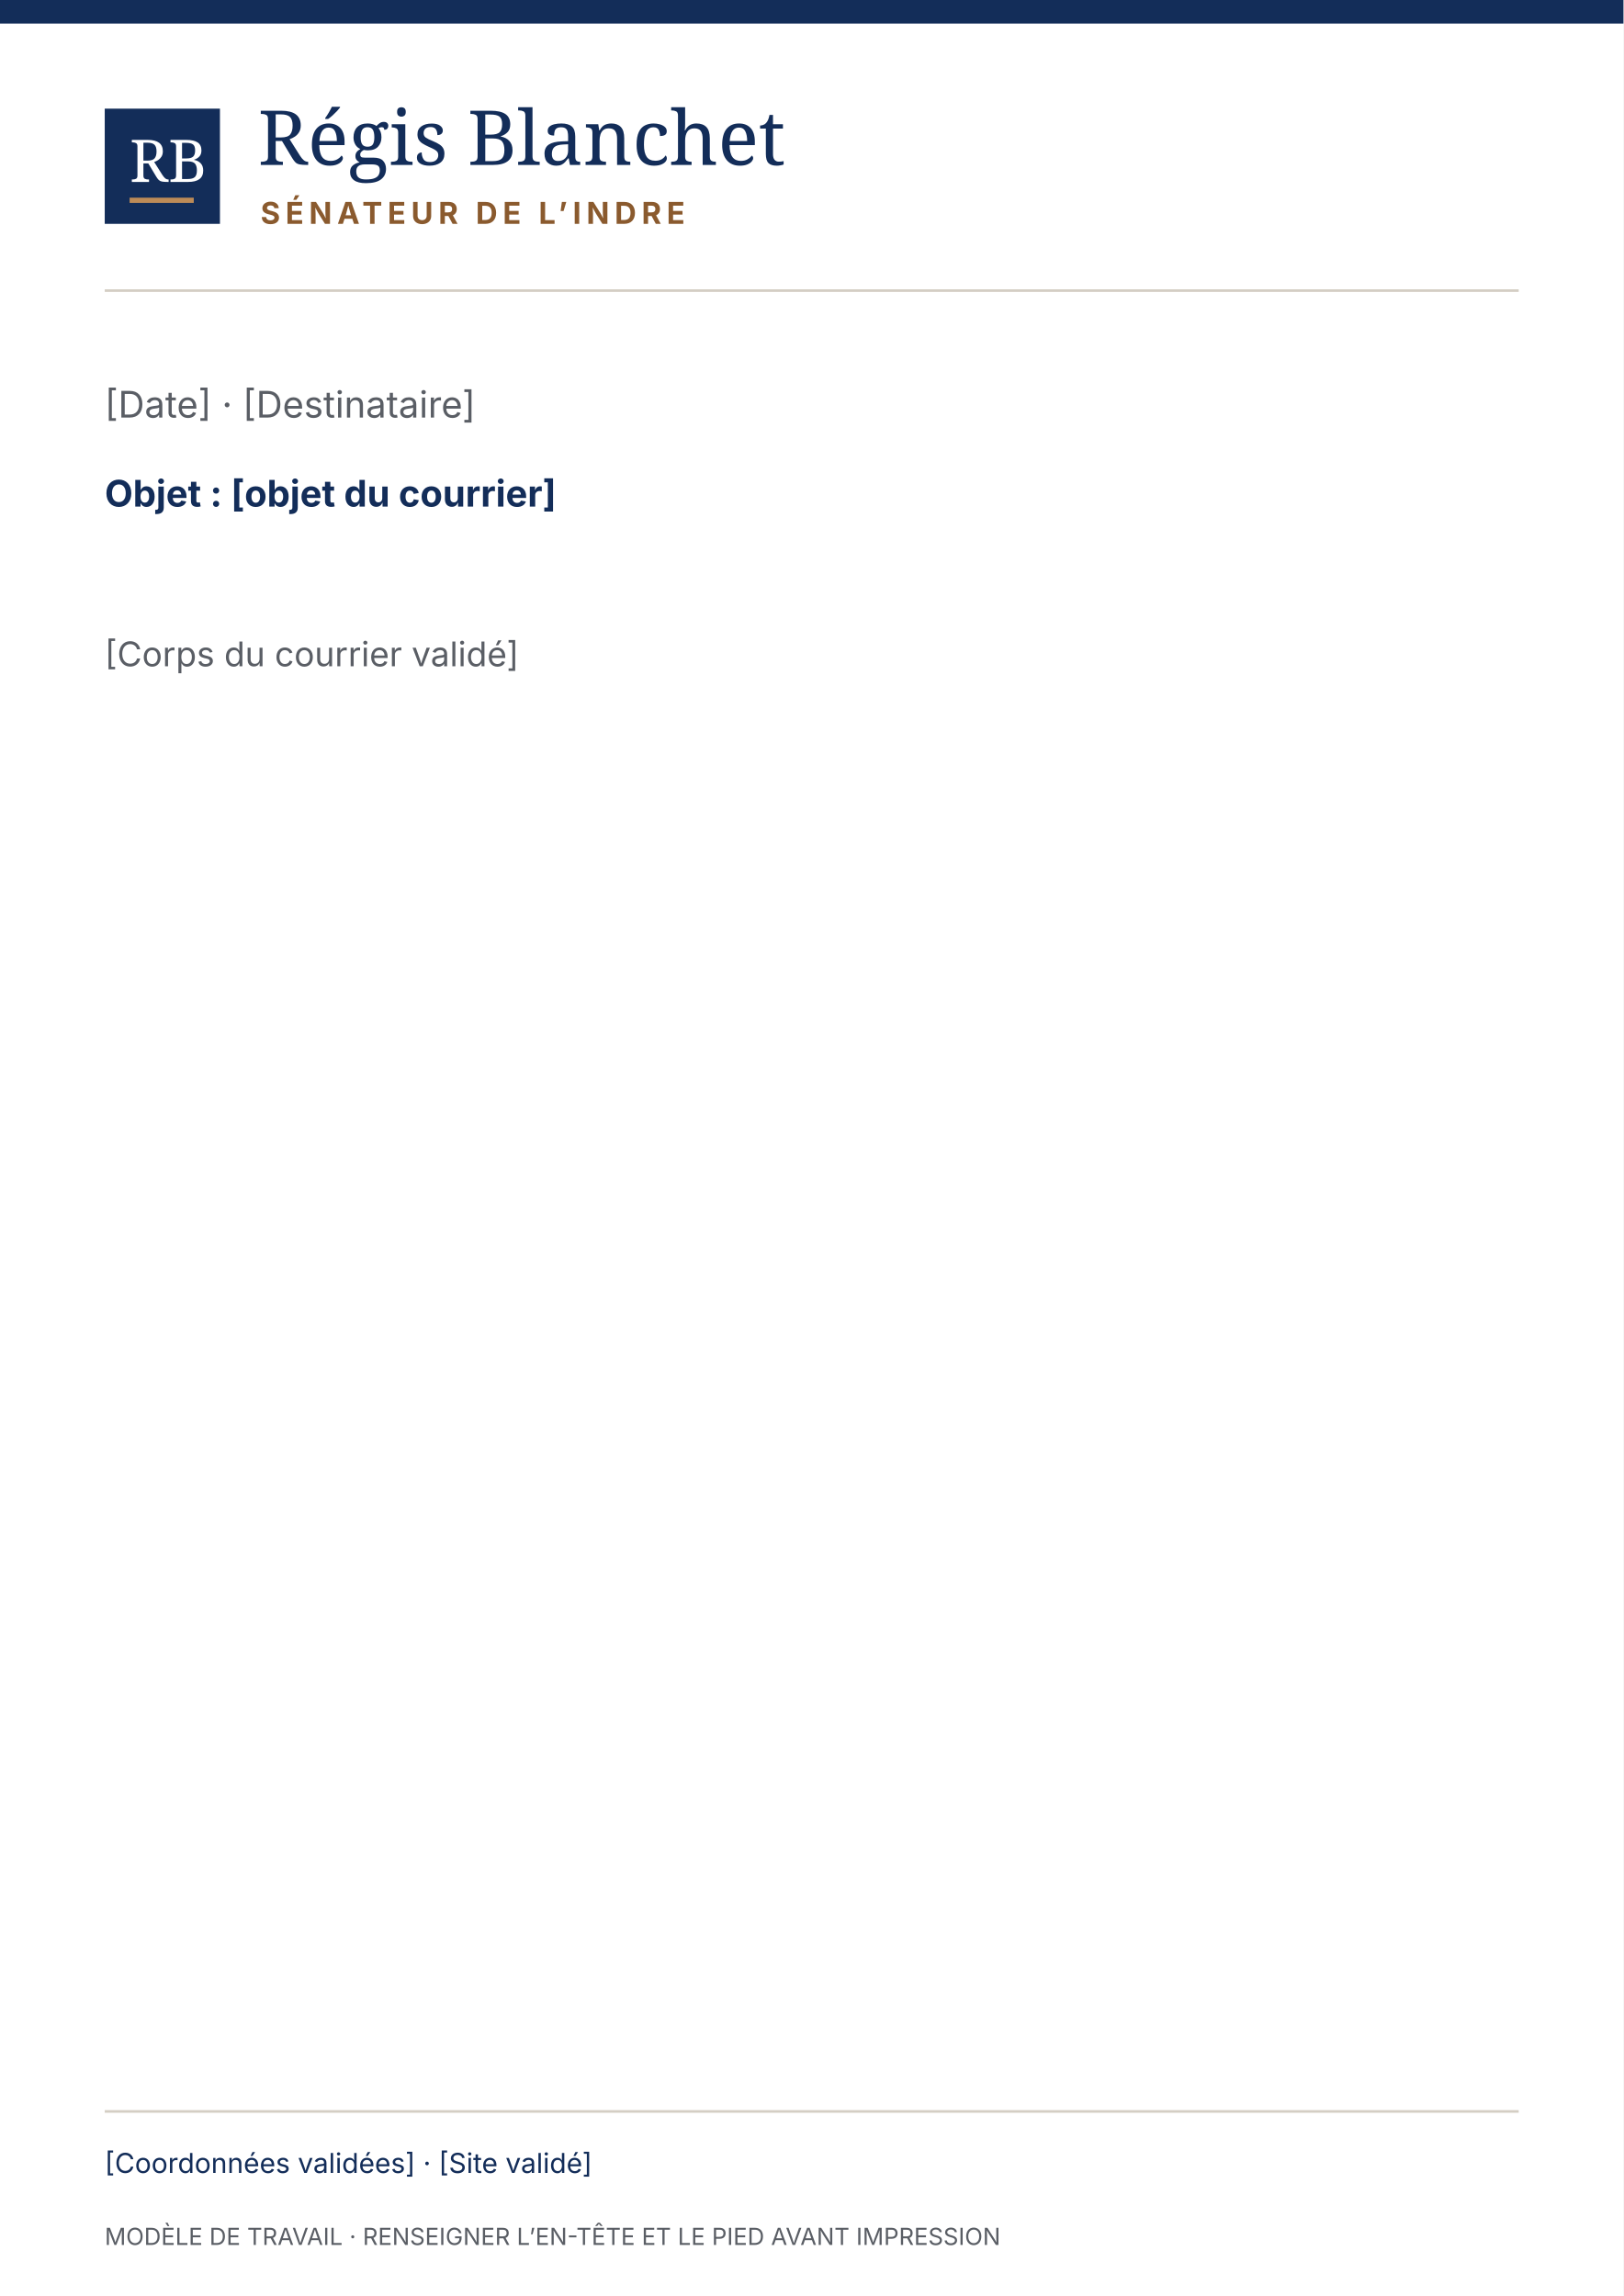
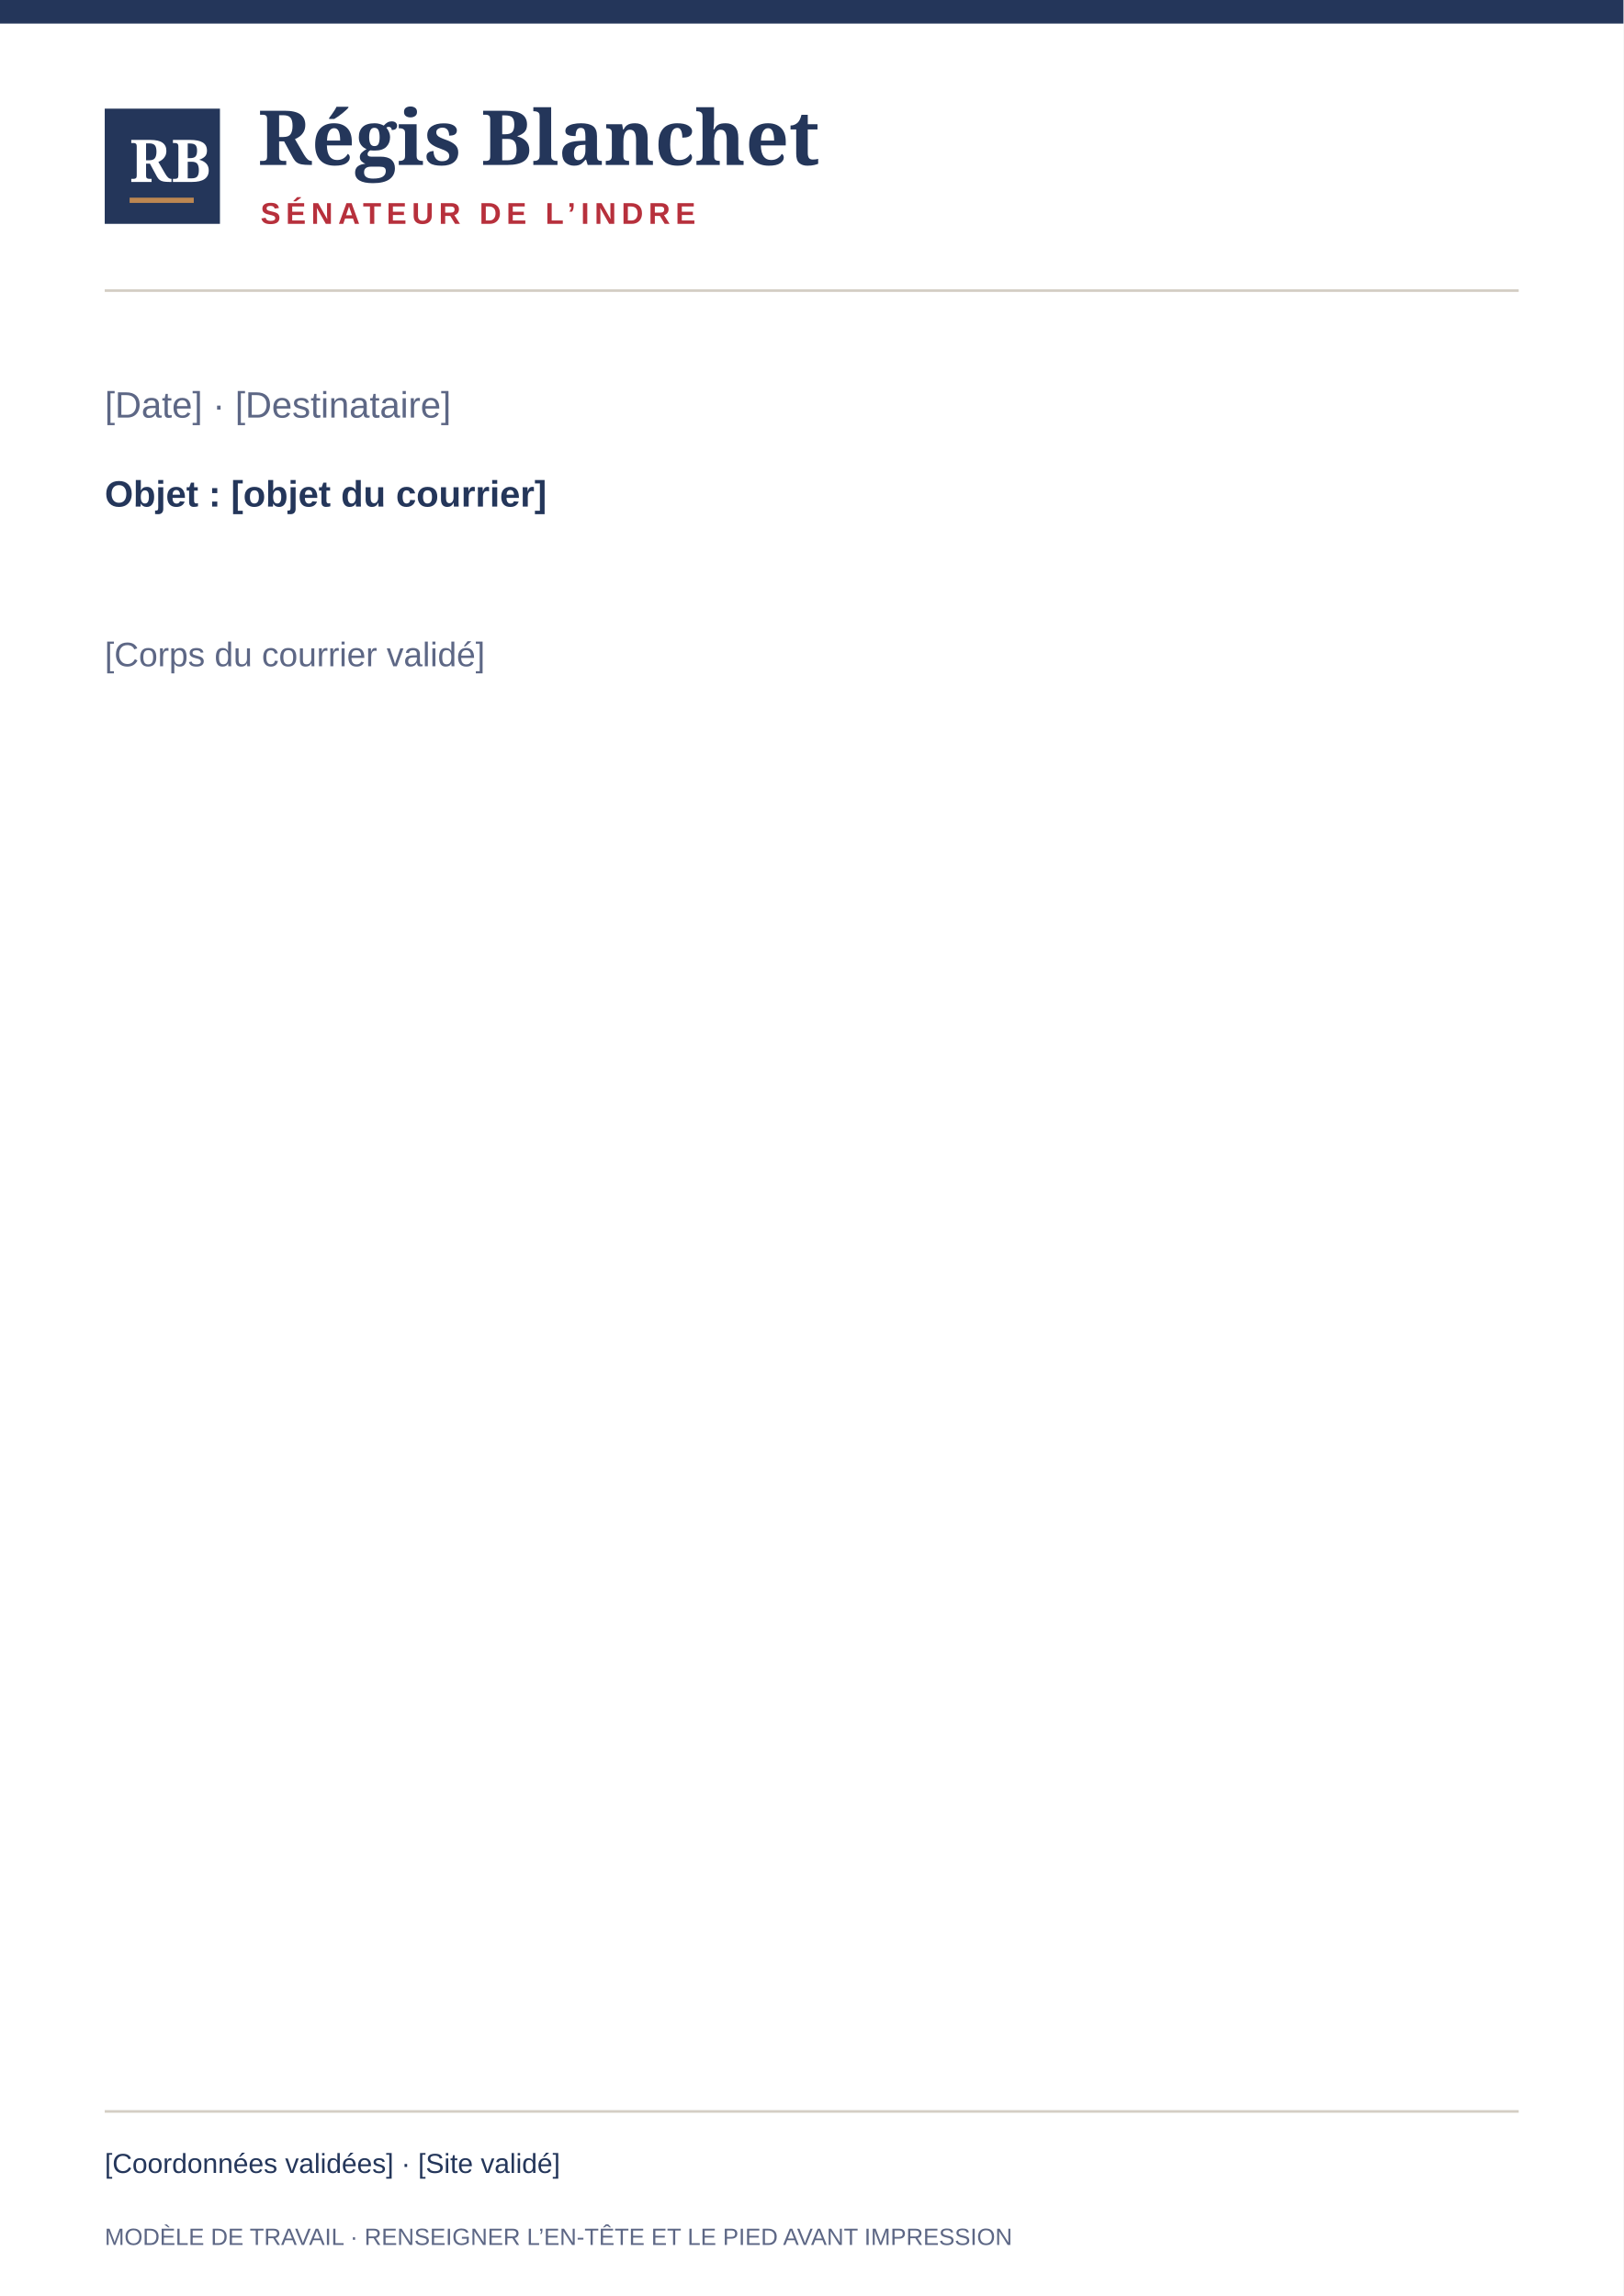
<svg xmlns="http://www.w3.org/2000/svg" width="1240" height="1754" viewBox="0 0 1240 1754" role="img">
  <defs>
    <style>
- .serif { font-family: 'Cormorant Garamond', Georgia, serif; }
- .sans { font-family: Inter, Arial, sans-serif; }
+ .serif { font-family: 'Playfair Display', Georgia, serif; font-weight: 700; }
+ .sans { font-family: 'Nunito Sans', Avenir, Arial, sans-serif; }
</style>
  </defs>
  <rect width="1240" height="1754" fill="white" />
-   <rect x="0" y="0" width="1240" height="18" fill="#132D59" />
-   <rect x="80" y="83" width="88" height="88" fill="#132D59" />
+   <rect x="0" y="0" width="1240" height="18" fill="#24365A" />
+   <rect x="80" y="83" width="88" height="88" fill="#24365A" />
  <text x="99" y="139" class="serif" font-size="45" fill="white">RB</text>
-   <rect x="99" y="151" width="49" height="4" fill="#BD8B57" />
-   <text x="197" y="126" class="serif" font-size="58" fill="#132D59">Régis Blanchet</text>
-   <text x="199" y="171" class="sans" font-size="23" font-weight="700" letter-spacing="4" fill="#8A5A2E">SÉNATEUR DE L’INDRE</text>
+   <rect x="99" y="151" width="49" height="4" fill="#BD8751" />
+   <text x="197" y="126" class="serif" font-size="58" fill="#24365A">Régis Blanchet</text>
+   <text x="199" y="171" class="sans" font-size="23" font-weight="700" letter-spacing="4" fill="#B7303C">SÉNATEUR DE L’INDRE</text>
  <line x1="80" y1="222" x2="1160" y2="222" stroke="#D4CEC4" stroke-width="2" />
-   <text x="80" y="319" class="sans" font-size="28" fill="#5A5E65">[Date] · [Destinataire]</text>
-   <text x="80" y="387" class="sans" font-size="28" font-weight="700" fill="#132D59">Objet : [objet du courrier]</text>
-   <text x="80" y="509" class="sans" font-size="26" fill="#5A5E65">[Corps du courrier validé]</text>
+   <text x="80" y="319" class="sans" font-size="28" fill="#5D6785">[Date] · [Destinataire]</text>
+   <text x="80" y="387" class="sans" font-size="28" font-weight="700" fill="#24365A">Objet : [objet du courrier]</text>
+   <text x="80" y="509" class="sans" font-size="26" fill="#5D6785">[Corps du courrier validé]</text>
  <line x1="80" y1="1613" x2="1160" y2="1613" stroke="#D4CEC4" stroke-width="2" />
-   <text x="80" y="1660" class="sans" font-size="21" fill="#132D59">[Coordonnées validées] · [Site validé]</text>
-   <text x="80" y="1715" class="sans" font-size="18" fill="#5A5E65">MODÈLE DE TRAVAIL · RENSEIGNER L’EN-TÊTE ET LE PIED AVANT IMPRESSION</text>
+   <text x="80" y="1660" class="sans" font-size="21" fill="#24365A">[Coordonnées validées] · [Site validé]</text>
+   <text x="80" y="1715" class="sans" font-size="18" fill="#5D6785">MODÈLE DE TRAVAIL · RENSEIGNER L’EN-TÊTE ET LE PIED AVANT IMPRESSION</text>
</svg>
